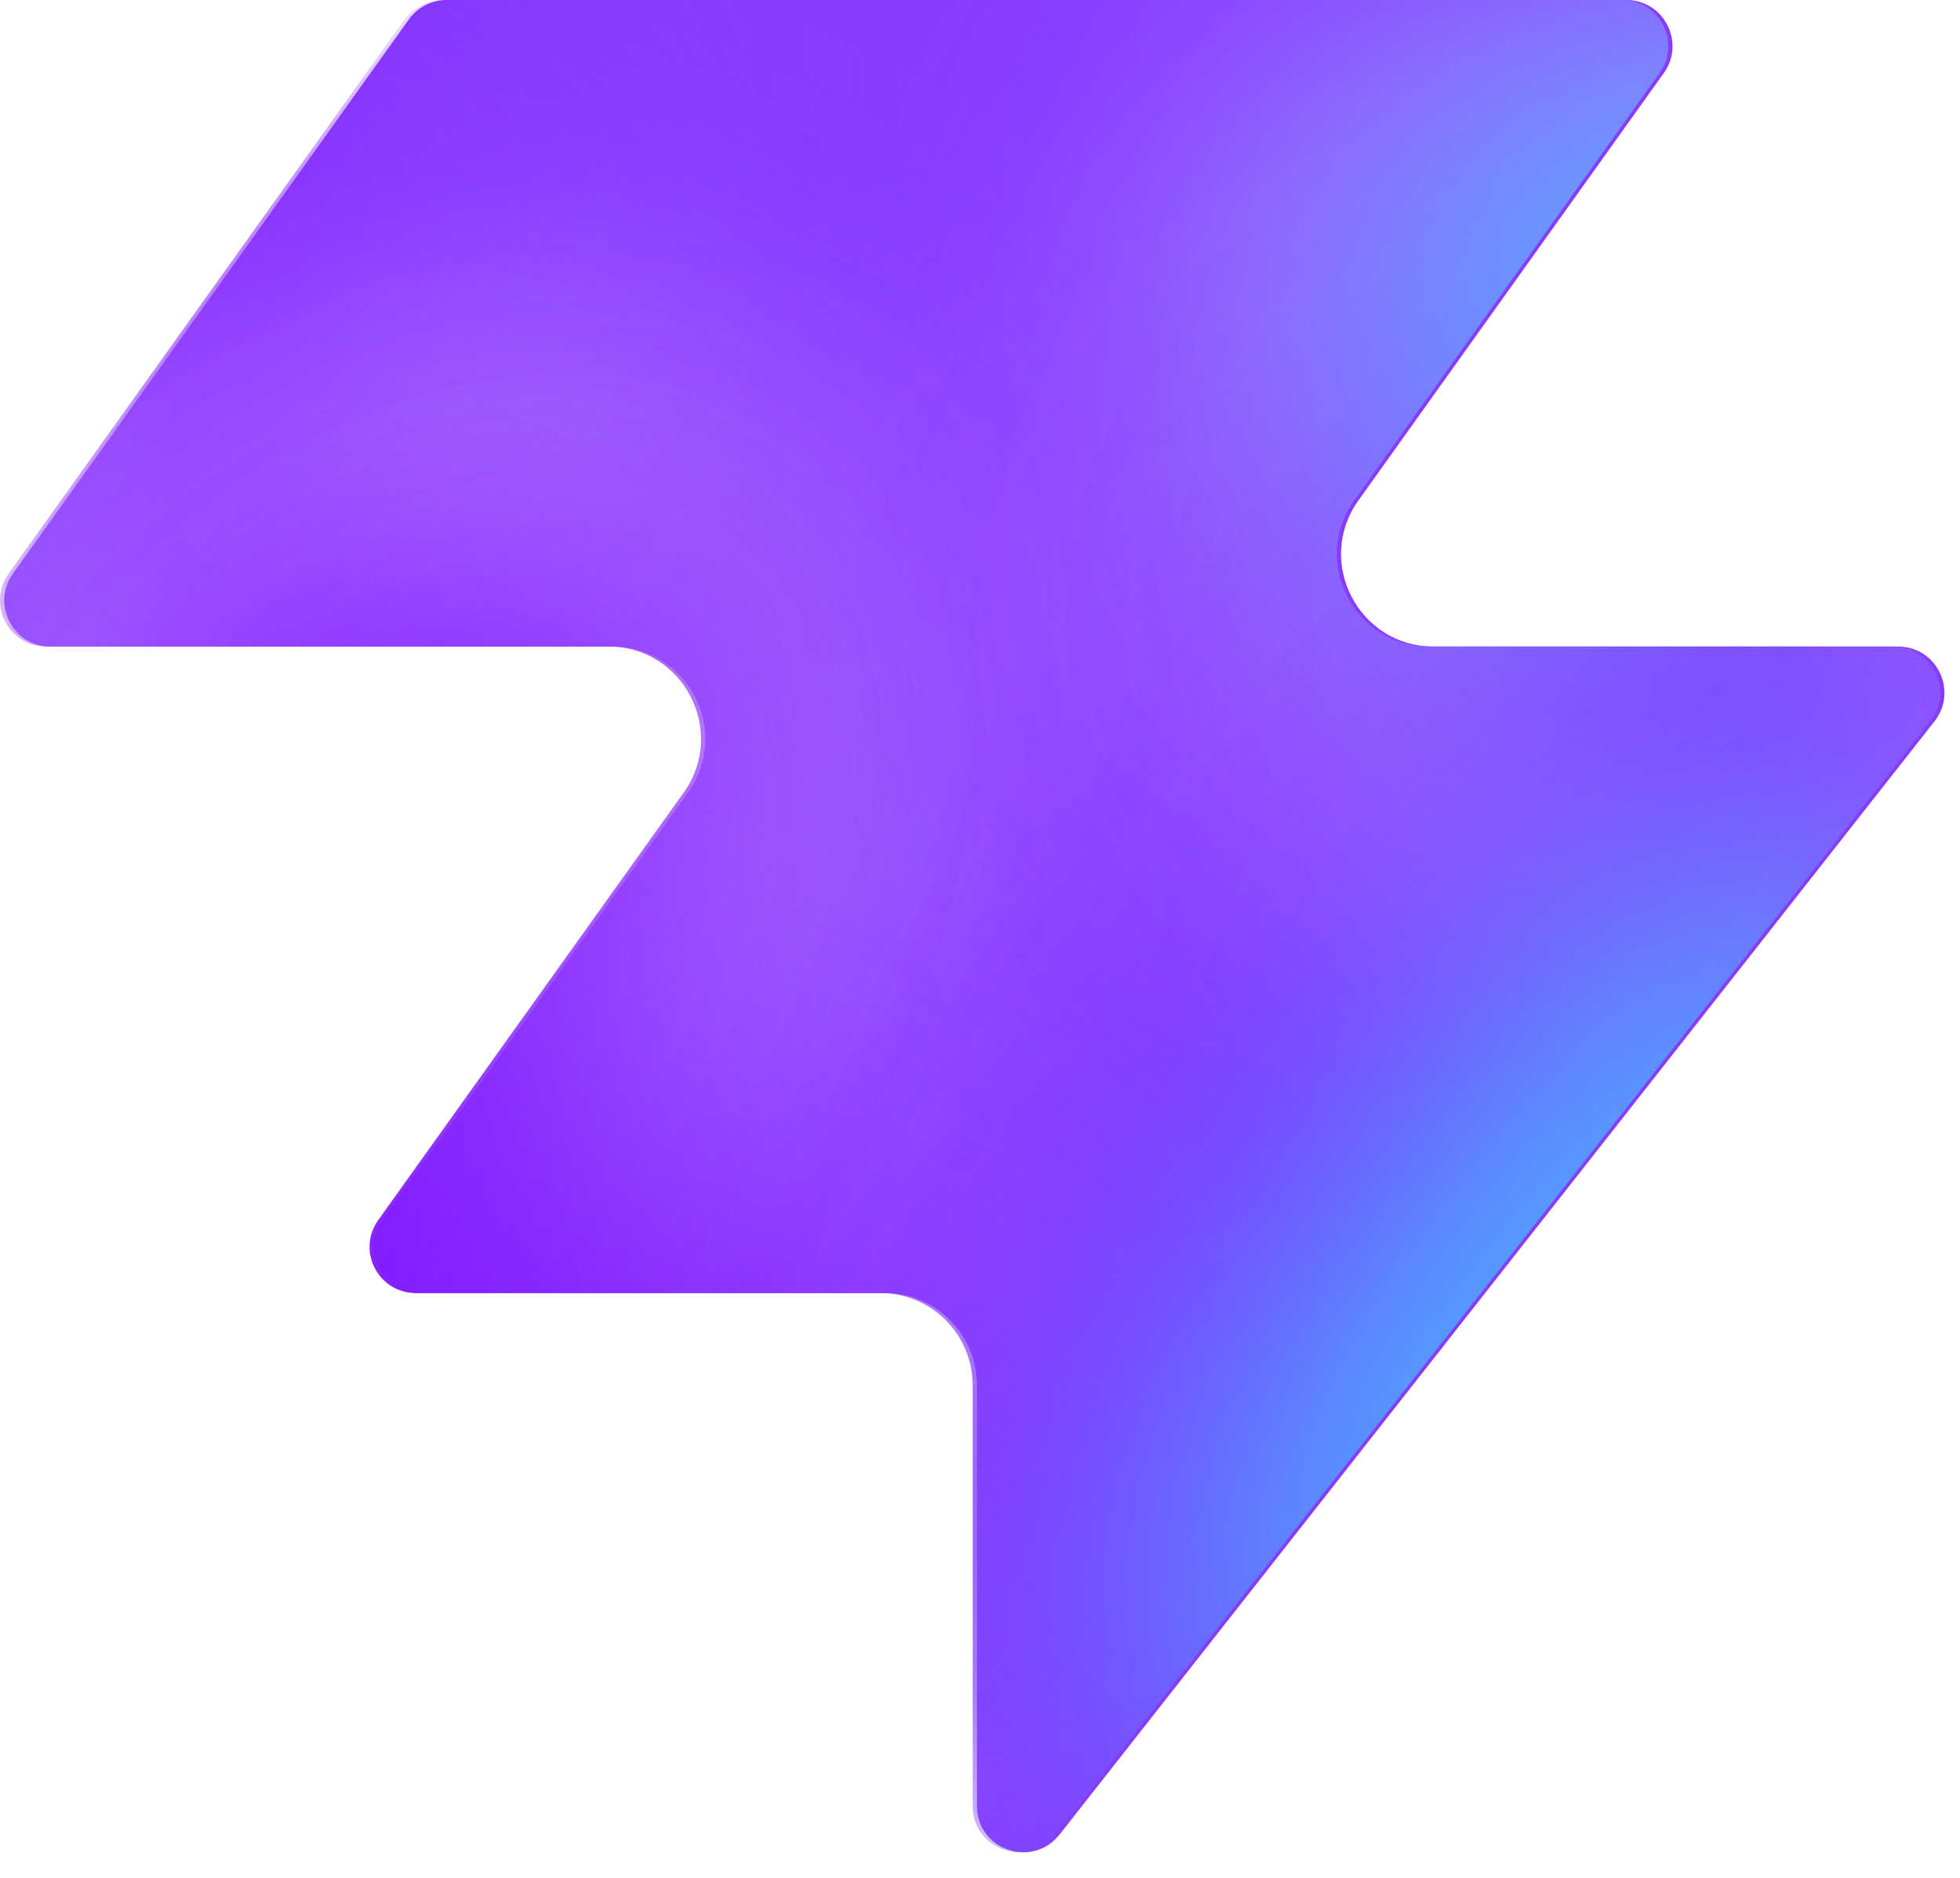
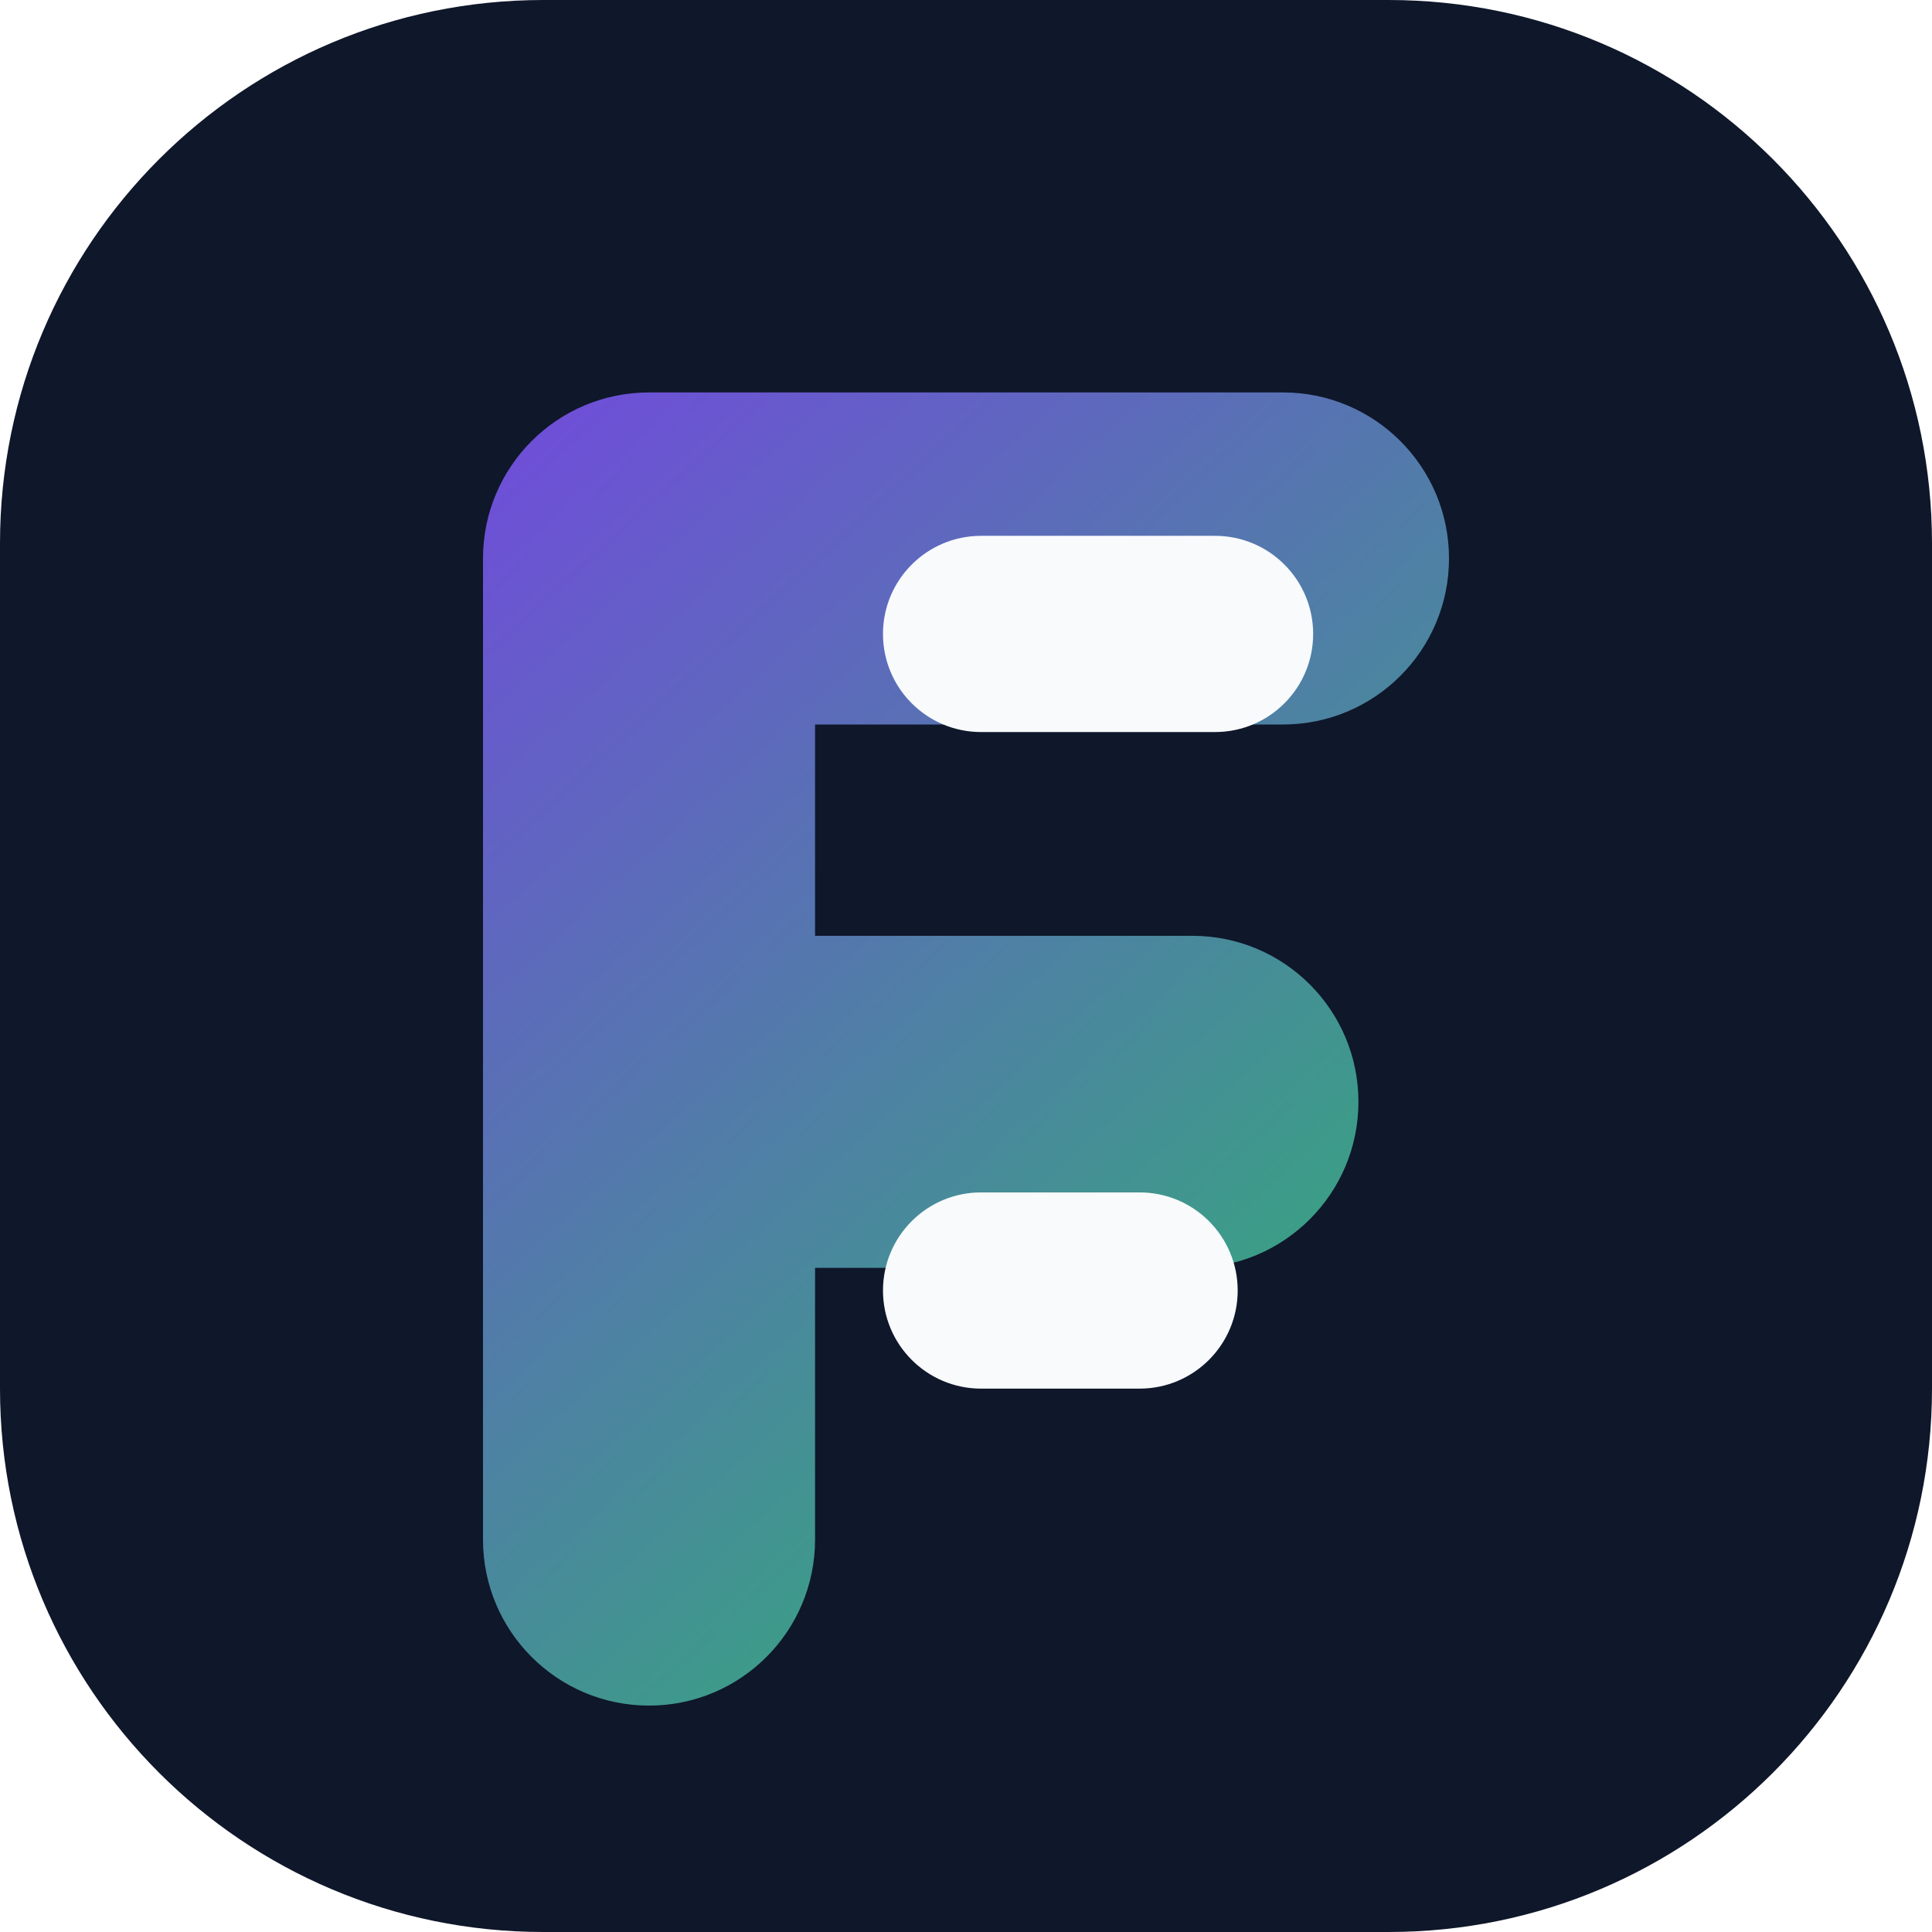
- <svg xmlns="http://www.w3.org/2000/svg" width="48" height="46" fill="none" viewBox="0 0 48 46">
-   <path fill="#863bff" d="M25.946 44.938c-.664.845-2.021.375-2.021-.698V33.937a2.26 2.26 0 0 0-2.262-2.262H10.287c-.92 0-1.456-1.04-.92-1.788l7.48-10.471c1.07-1.497 0-3.578-1.842-3.578H1.237c-.92 0-1.456-1.04-.92-1.788L10.013.474c.214-.297.556-.474.92-.474h28.894c.92 0 1.456 1.04.92 1.788l-7.48 10.471c-1.07 1.498 0 3.579 1.842 3.579h11.377c.943 0 1.473 1.088.89 1.83L25.947 44.94z" style="fill:#863bff;fill:color(display-p3 .525 .23 1);fill-opacity:1" />
-   <mask id="a" width="48" height="46" x="0" y="0" maskUnits="userSpaceOnUse" style="mask-type:alpha">
-     <path fill="#000" d="M25.842 44.938c-.664.844-2.021.375-2.021-.698V33.937a2.26 2.26 0 0 0-2.262-2.262H10.183c-.92 0-1.456-1.04-.92-1.788l7.48-10.471c1.07-1.498 0-3.579-1.842-3.579H1.133c-.92 0-1.456-1.04-.92-1.787L9.91.473c.214-.297.556-.474.92-.474h28.894c.92 0 1.456 1.04.92 1.788l-7.48 10.471c-1.07 1.498 0 3.578 1.842 3.578h11.377c.943 0 1.473 1.088.89 1.832L25.843 44.94z" style="fill:#000;fill-opacity:1" />
-   </mask>
-   <g mask="url(#a)">
-     <g filter="url(#b)">
-       <ellipse cx="5.508" cy="14.704" fill="#ede6ff" rx="5.508" ry="14.704" style="fill:#ede6ff;fill:color(display-p3 .927 .903 1);fill-opacity:1" transform="matrix(.00324 1 1 -.00324 -4.47 31.516)" />
-     </g>
-     <g filter="url(#c)">
-       <ellipse cx="10.399" cy="29.851" fill="#ede6ff" rx="10.399" ry="29.851" style="fill:#ede6ff;fill:color(display-p3 .927 .903 1);fill-opacity:1" transform="matrix(.00324 1 1 -.00324 -39.328 7.883)" />
-     </g>
-     <g filter="url(#d)">
-       <ellipse cx="5.508" cy="30.487" fill="#7e14ff" rx="5.508" ry="30.487" style="fill:#7e14ff;fill:color(display-p3 .492 .077 1);fill-opacity:1" transform="rotate(89.814 -25.913 -14.639)scale(1 -1)" />
-     </g>
-     <g filter="url(#e)">
-       <ellipse cx="5.508" cy="30.599" fill="#7e14ff" rx="5.508" ry="30.599" style="fill:#7e14ff;fill:color(display-p3 .492 .077 1);fill-opacity:1" transform="rotate(89.814 -32.644 -3.334)scale(1 -1)" />
-     </g>
-     <g filter="url(#f)">
-       <ellipse cx="5.508" cy="30.599" fill="#7e14ff" rx="5.508" ry="30.599" style="fill:#7e14ff;fill:color(display-p3 .492 .077 1);fill-opacity:1" transform="matrix(.00324 1 1 -.00324 -34.34 30.47)" />
-     </g>
-     <g filter="url(#g)">
-       <ellipse cx="14.072" cy="22.078" fill="#ede6ff" rx="14.072" ry="22.078" style="fill:#ede6ff;fill:color(display-p3 .927 .903 1);fill-opacity:1" transform="rotate(93.35 24.506 48.493)scale(-1 1)" />
-     </g>
-     <g filter="url(#h)">
-       <ellipse cx="3.47" cy="21.501" fill="#7e14ff" rx="3.47" ry="21.501" style="fill:#7e14ff;fill:color(display-p3 .492 .077 1);fill-opacity:1" transform="rotate(89.009 28.708 47.59)scale(-1 1)" />
-     </g>
-     <g filter="url(#i)">
-       <ellipse cx="3.47" cy="21.501" fill="#7e14ff" rx="3.47" ry="21.501" style="fill:#7e14ff;fill:color(display-p3 .492 .077 1);fill-opacity:1" transform="rotate(89.009 28.708 47.59)scale(-1 1)" />
-     </g>
-     <g filter="url(#j)">
-       <ellipse cx=".387" cy="8.972" fill="#7e14ff" rx="4.407" ry="29.108" style="fill:#7e14ff;fill:color(display-p3 .492 .077 1);fill-opacity:1" transform="rotate(39.51 .387 8.972)" />
-     </g>
-     <g filter="url(#k)">
-       <ellipse cx="47.523" cy="-6.092" fill="#7e14ff" rx="4.407" ry="29.108" style="fill:#7e14ff;fill:color(display-p3 .492 .077 1);fill-opacity:1" transform="rotate(37.892 47.523 -6.092)" />
-     </g>
-     <g filter="url(#l)">
-       <ellipse cx="41.412" cy="6.333" fill="#47bfff" rx="5.971" ry="9.665" style="fill:#47bfff;fill:color(display-p3 .28 .748 1);fill-opacity:1" transform="rotate(37.892 41.412 6.333)" />
-     </g>
-     <g filter="url(#m)">
-       <ellipse cx="-1.879" cy="38.332" fill="#7e14ff" rx="4.407" ry="29.108" style="fill:#7e14ff;fill:color(display-p3 .492 .077 1);fill-opacity:1" transform="rotate(37.892 -1.88 38.332)" />
-     </g>
-     <g filter="url(#n)">
-       <ellipse cx="-1.879" cy="38.332" fill="#7e14ff" rx="4.407" ry="29.108" style="fill:#7e14ff;fill:color(display-p3 .492 .077 1);fill-opacity:1" transform="rotate(37.892 -1.88 38.332)" />
-     </g>
-     <g filter="url(#o)">
-       <ellipse cx="35.651" cy="29.907" fill="#7e14ff" rx="4.407" ry="29.108" style="fill:#7e14ff;fill:color(display-p3 .492 .077 1);fill-opacity:1" transform="rotate(37.892 35.651 29.907)" />
-     </g>
-     <g filter="url(#p)">
-       <ellipse cx="38.418" cy="32.4" fill="#47bfff" rx="5.971" ry="15.297" style="fill:#47bfff;fill:color(display-p3 .28 .748 1);fill-opacity:1" transform="rotate(37.892 38.418 32.4)" />
-     </g>
-   </g>
+ <svg xmlns="http://www.w3.org/2000/svg" viewBox="0 0 64 64" role="img" aria-label="FitCrocs favicon">
  <defs>
-     <filter id="b" width="60.045" height="41.654" x="-19.77" y="16.149" color-interpolation-filters="sRGB" filterUnits="userSpaceOnUse">
-       <feFlood flood-opacity="0" result="BackgroundImageFix" />
-       <feBlend in="SourceGraphic" in2="BackgroundImageFix" result="shape" />
-       <feGaussianBlur result="effect1_foregroundBlur_2002_17158" stdDeviation="7.659" />
-     </filter>
-     <filter id="c" width="90.34" height="51.437" x="-54.613" y="-7.533" color-interpolation-filters="sRGB" filterUnits="userSpaceOnUse">
-       <feFlood flood-opacity="0" result="BackgroundImageFix" />
-       <feBlend in="SourceGraphic" in2="BackgroundImageFix" result="shape" />
-       <feGaussianBlur result="effect1_foregroundBlur_2002_17158" stdDeviation="7.659" />
-     </filter>
-     <filter id="d" width="79.355" height="29.4" x="-49.64" y="2.03" color-interpolation-filters="sRGB" filterUnits="userSpaceOnUse">
-       <feFlood flood-opacity="0" result="BackgroundImageFix" />
-       <feBlend in="SourceGraphic" in2="BackgroundImageFix" result="shape" />
-       <feGaussianBlur result="effect1_foregroundBlur_2002_17158" stdDeviation="4.596" />
-     </filter>
-     <filter id="e" width="79.579" height="29.4" x="-45.045" y="20.029" color-interpolation-filters="sRGB" filterUnits="userSpaceOnUse">
-       <feFlood flood-opacity="0" result="BackgroundImageFix" />
-       <feBlend in="SourceGraphic" in2="BackgroundImageFix" result="shape" />
-       <feGaussianBlur result="effect1_foregroundBlur_2002_17158" stdDeviation="4.596" />
-     </filter>
-     <filter id="f" width="79.579" height="29.4" x="-43.513" y="21.178" color-interpolation-filters="sRGB" filterUnits="userSpaceOnUse">
-       <feFlood flood-opacity="0" result="BackgroundImageFix" />
-       <feBlend in="SourceGraphic" in2="BackgroundImageFix" result="shape" />
-       <feGaussianBlur result="effect1_foregroundBlur_2002_17158" stdDeviation="4.596" />
-     </filter>
-     <filter id="g" width="74.749" height="58.852" x="15.756" y="-17.901" color-interpolation-filters="sRGB" filterUnits="userSpaceOnUse">
-       <feFlood flood-opacity="0" result="BackgroundImageFix" />
-       <feBlend in="SourceGraphic" in2="BackgroundImageFix" result="shape" />
-       <feGaussianBlur result="effect1_foregroundBlur_2002_17158" stdDeviation="7.659" />
-     </filter>
-     <filter id="h" width="61.377" height="25.362" x="23.548" y="2.284" color-interpolation-filters="sRGB" filterUnits="userSpaceOnUse">
-       <feFlood flood-opacity="0" result="BackgroundImageFix" />
-       <feBlend in="SourceGraphic" in2="BackgroundImageFix" result="shape" />
-       <feGaussianBlur result="effect1_foregroundBlur_2002_17158" stdDeviation="4.596" />
-     </filter>
-     <filter id="i" width="61.377" height="25.362" x="23.548" y="2.284" color-interpolation-filters="sRGB" filterUnits="userSpaceOnUse">
-       <feFlood flood-opacity="0" result="BackgroundImageFix" />
-       <feBlend in="SourceGraphic" in2="BackgroundImageFix" result="shape" />
-       <feGaussianBlur result="effect1_foregroundBlur_2002_17158" stdDeviation="4.596" />
-     </filter>
-     <filter id="j" width="56.045" height="63.649" x="-27.636" y="-22.853" color-interpolation-filters="sRGB" filterUnits="userSpaceOnUse">
-       <feFlood flood-opacity="0" result="BackgroundImageFix" />
-       <feBlend in="SourceGraphic" in2="BackgroundImageFix" result="shape" />
-       <feGaussianBlur result="effect1_foregroundBlur_2002_17158" stdDeviation="4.596" />
-     </filter>
-     <filter id="k" width="54.814" height="64.646" x="20.116" y="-38.415" color-interpolation-filters="sRGB" filterUnits="userSpaceOnUse">
-       <feFlood flood-opacity="0" result="BackgroundImageFix" />
-       <feBlend in="SourceGraphic" in2="BackgroundImageFix" result="shape" />
-       <feGaussianBlur result="effect1_foregroundBlur_2002_17158" stdDeviation="4.596" />
-     </filter>
-     <filter id="l" width="33.541" height="35.313" x="24.641" y="-11.323" color-interpolation-filters="sRGB" filterUnits="userSpaceOnUse">
-       <feFlood flood-opacity="0" result="BackgroundImageFix" />
-       <feBlend in="SourceGraphic" in2="BackgroundImageFix" result="shape" />
-       <feGaussianBlur result="effect1_foregroundBlur_2002_17158" stdDeviation="4.596" />
-     </filter>
-     <filter id="m" width="54.814" height="64.646" x="-29.286" y="6.009" color-interpolation-filters="sRGB" filterUnits="userSpaceOnUse">
-       <feFlood flood-opacity="0" result="BackgroundImageFix" />
-       <feBlend in="SourceGraphic" in2="BackgroundImageFix" result="shape" />
-       <feGaussianBlur result="effect1_foregroundBlur_2002_17158" stdDeviation="4.596" />
-     </filter>
-     <filter id="n" width="54.814" height="64.646" x="-29.286" y="6.009" color-interpolation-filters="sRGB" filterUnits="userSpaceOnUse">
-       <feFlood flood-opacity="0" result="BackgroundImageFix" />
-       <feBlend in="SourceGraphic" in2="BackgroundImageFix" result="shape" />
-       <feGaussianBlur result="effect1_foregroundBlur_2002_17158" stdDeviation="4.596" />
-     </filter>
-     <filter id="o" width="54.814" height="64.646" x="8.244" y="-2.416" color-interpolation-filters="sRGB" filterUnits="userSpaceOnUse">
-       <feFlood flood-opacity="0" result="BackgroundImageFix" />
-       <feBlend in="SourceGraphic" in2="BackgroundImageFix" result="shape" />
-       <feGaussianBlur result="effect1_foregroundBlur_2002_17158" stdDeviation="4.596" />
-     </filter>
-     <filter id="p" width="39.409" height="43.623" x="18.713" y="10.588" color-interpolation-filters="sRGB" filterUnits="userSpaceOnUse">
-       <feFlood flood-opacity="0" result="BackgroundImageFix" />
-       <feBlend in="SourceGraphic" in2="BackgroundImageFix" result="shape" />
-       <feGaussianBlur result="effect1_foregroundBlur_2002_17158" stdDeviation="4.596" />
-     </filter>
+     <linearGradient id="fitcrocs-bg" x1="10" x2="54" y1="8" y2="56" gradientUnits="userSpaceOnUse">
+       <stop stop-color="#7c3aed" />
+       <stop offset="1" stop-color="#22c55e" />
+     </linearGradient>
  </defs>
+   <rect width="64" height="64" rx="18" fill="#0f172a" />
+   <path fill="url(#fitcrocs-bg)" d="M16 18.5C16 15.462 18.462 13 21.5 13h21C45.538 13 48 15.462 48 18.5S45.538 24 42.5 24H27v7h12.5c3.038 0 5.5 2.462 5.5 5.5S42.538 42 39.5 42H27v9c0 3.038-2.462 5.5-5.5 5.5S16 54.038 16 51V18.5Z" />
+   <path fill="#f8fafc" d="M29.25 21a3.25 3.25 0 0 1 3.25-3.25h7.75a3.25 3.25 0 1 1 0 6.5H32.5A3.25 3.25 0 0 1 29.25 21Zm0 21.75a3.25 3.25 0 0 1 3.25-3.25h5.25a3.25 3.25 0 1 1 0 6.5H32.5a3.25 3.25 0 0 1-3.25-3.25Z" />
</svg>
